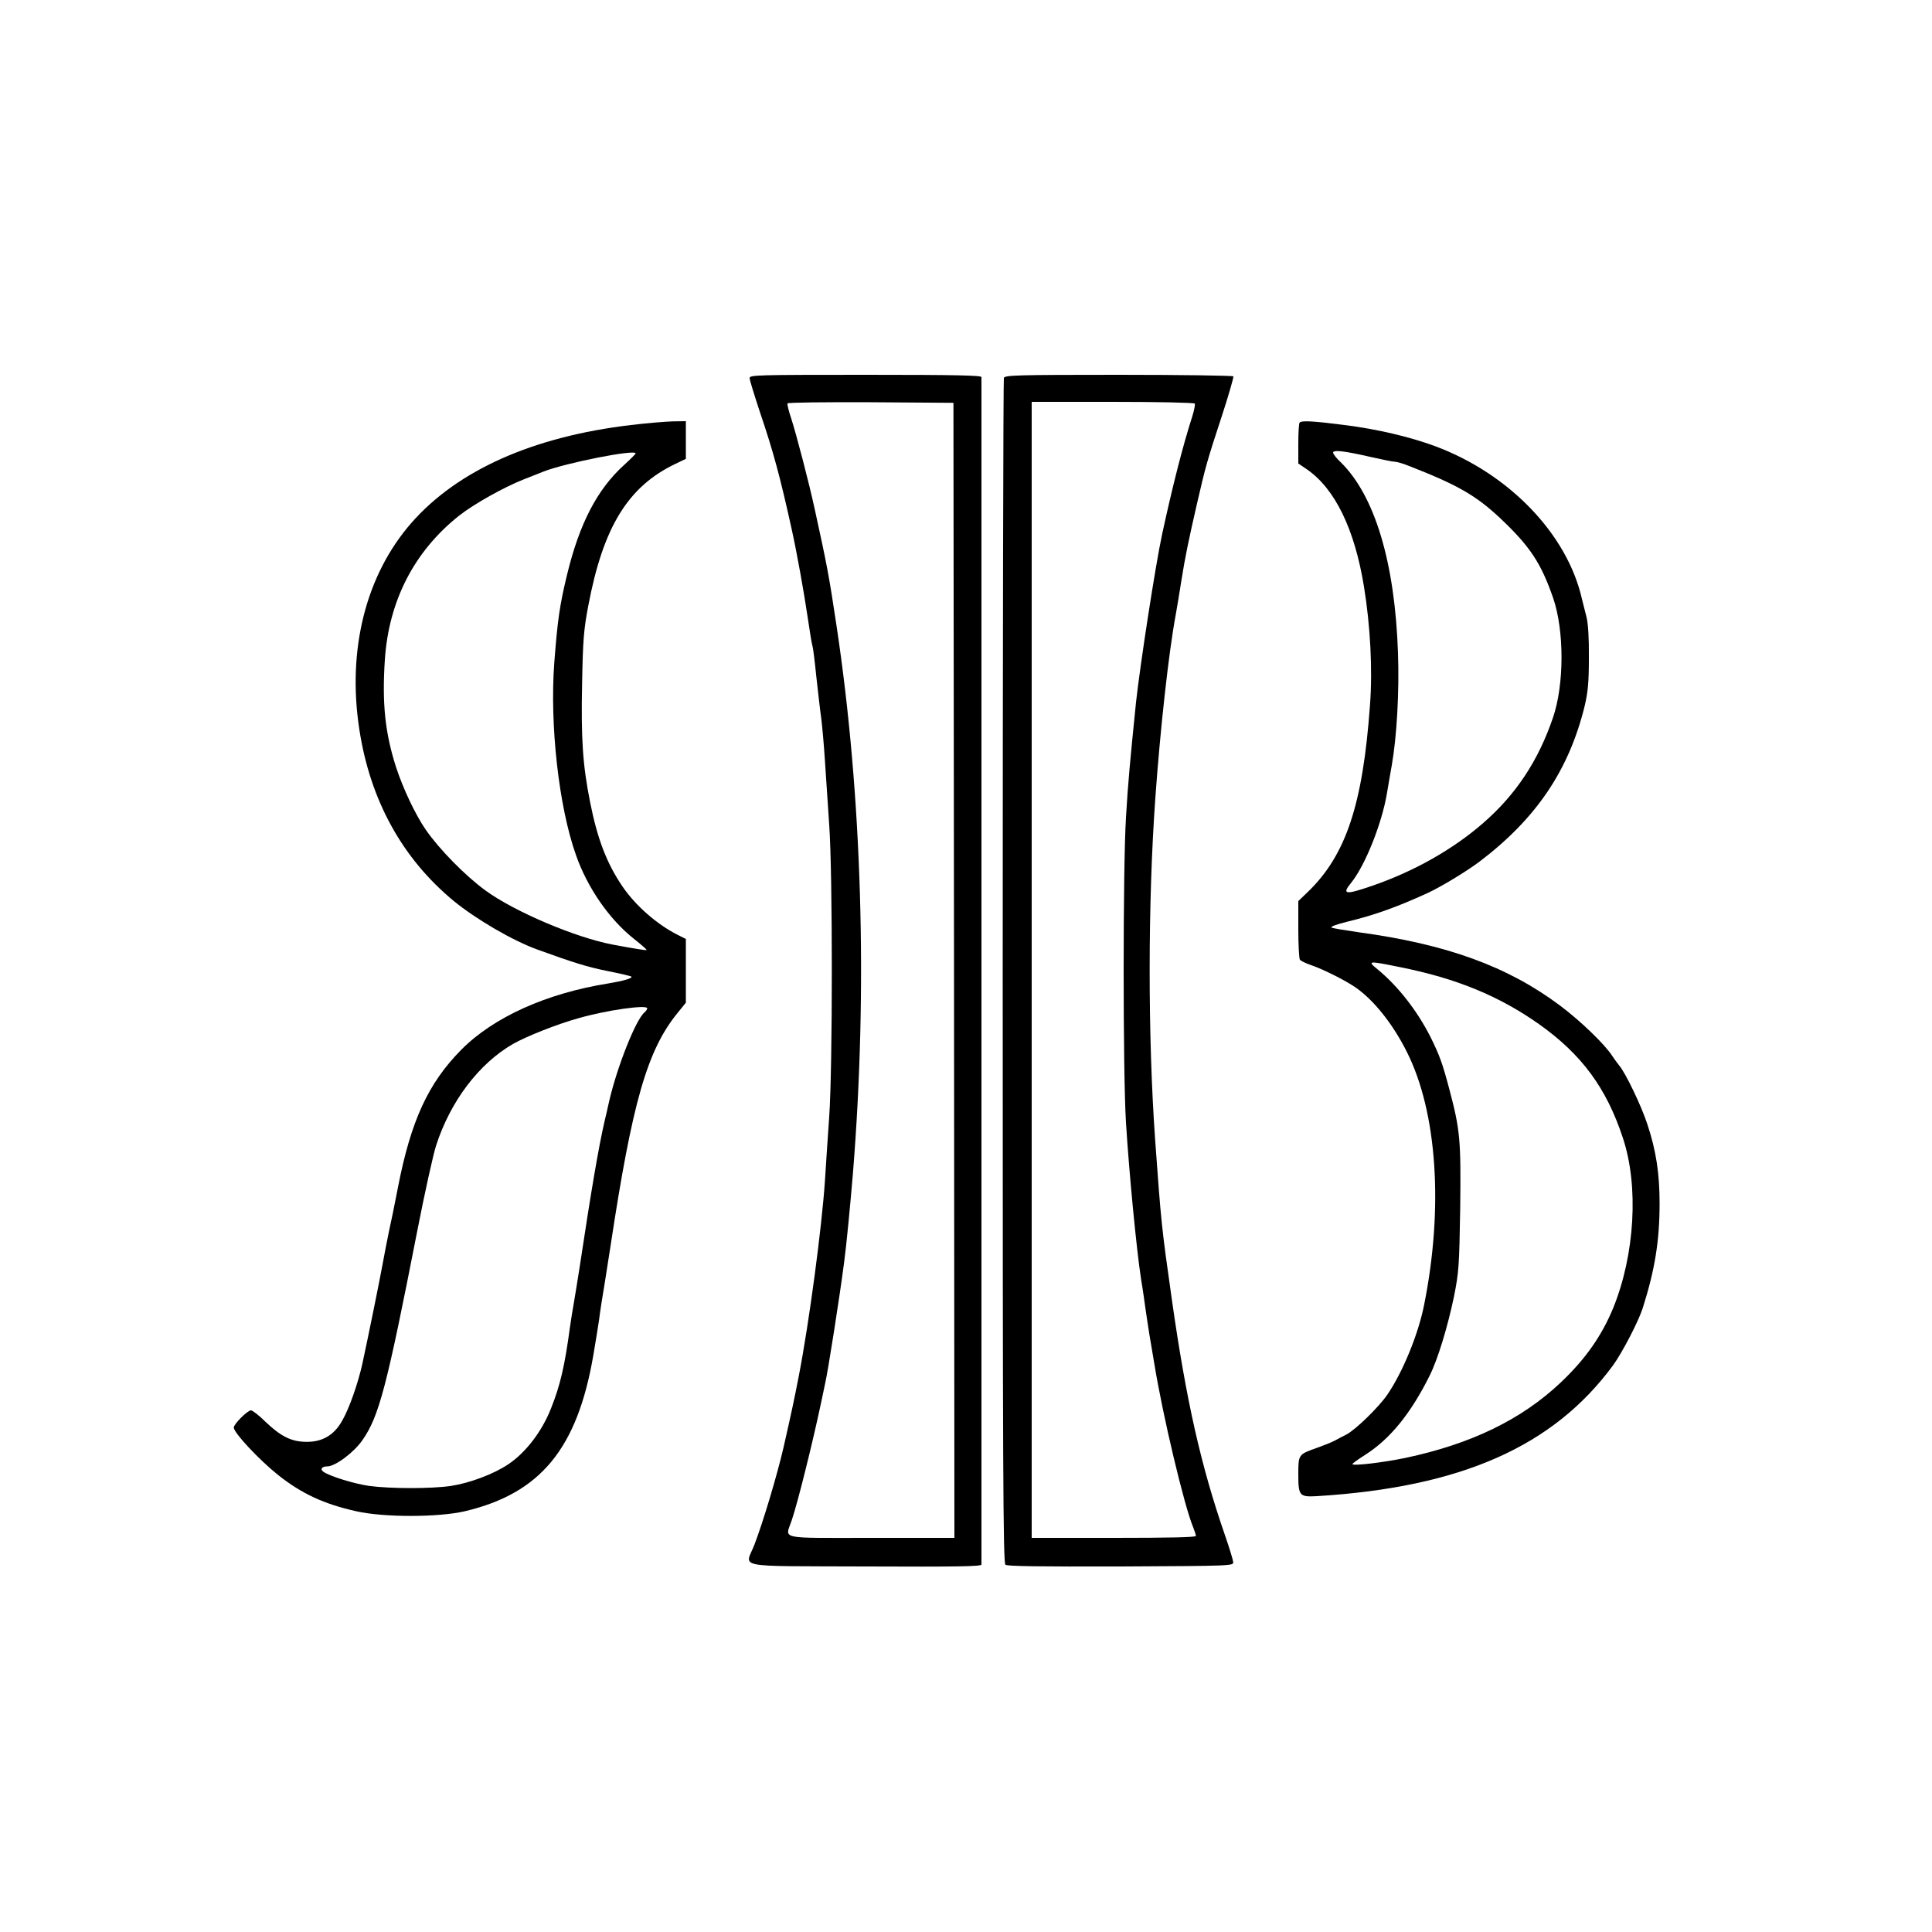
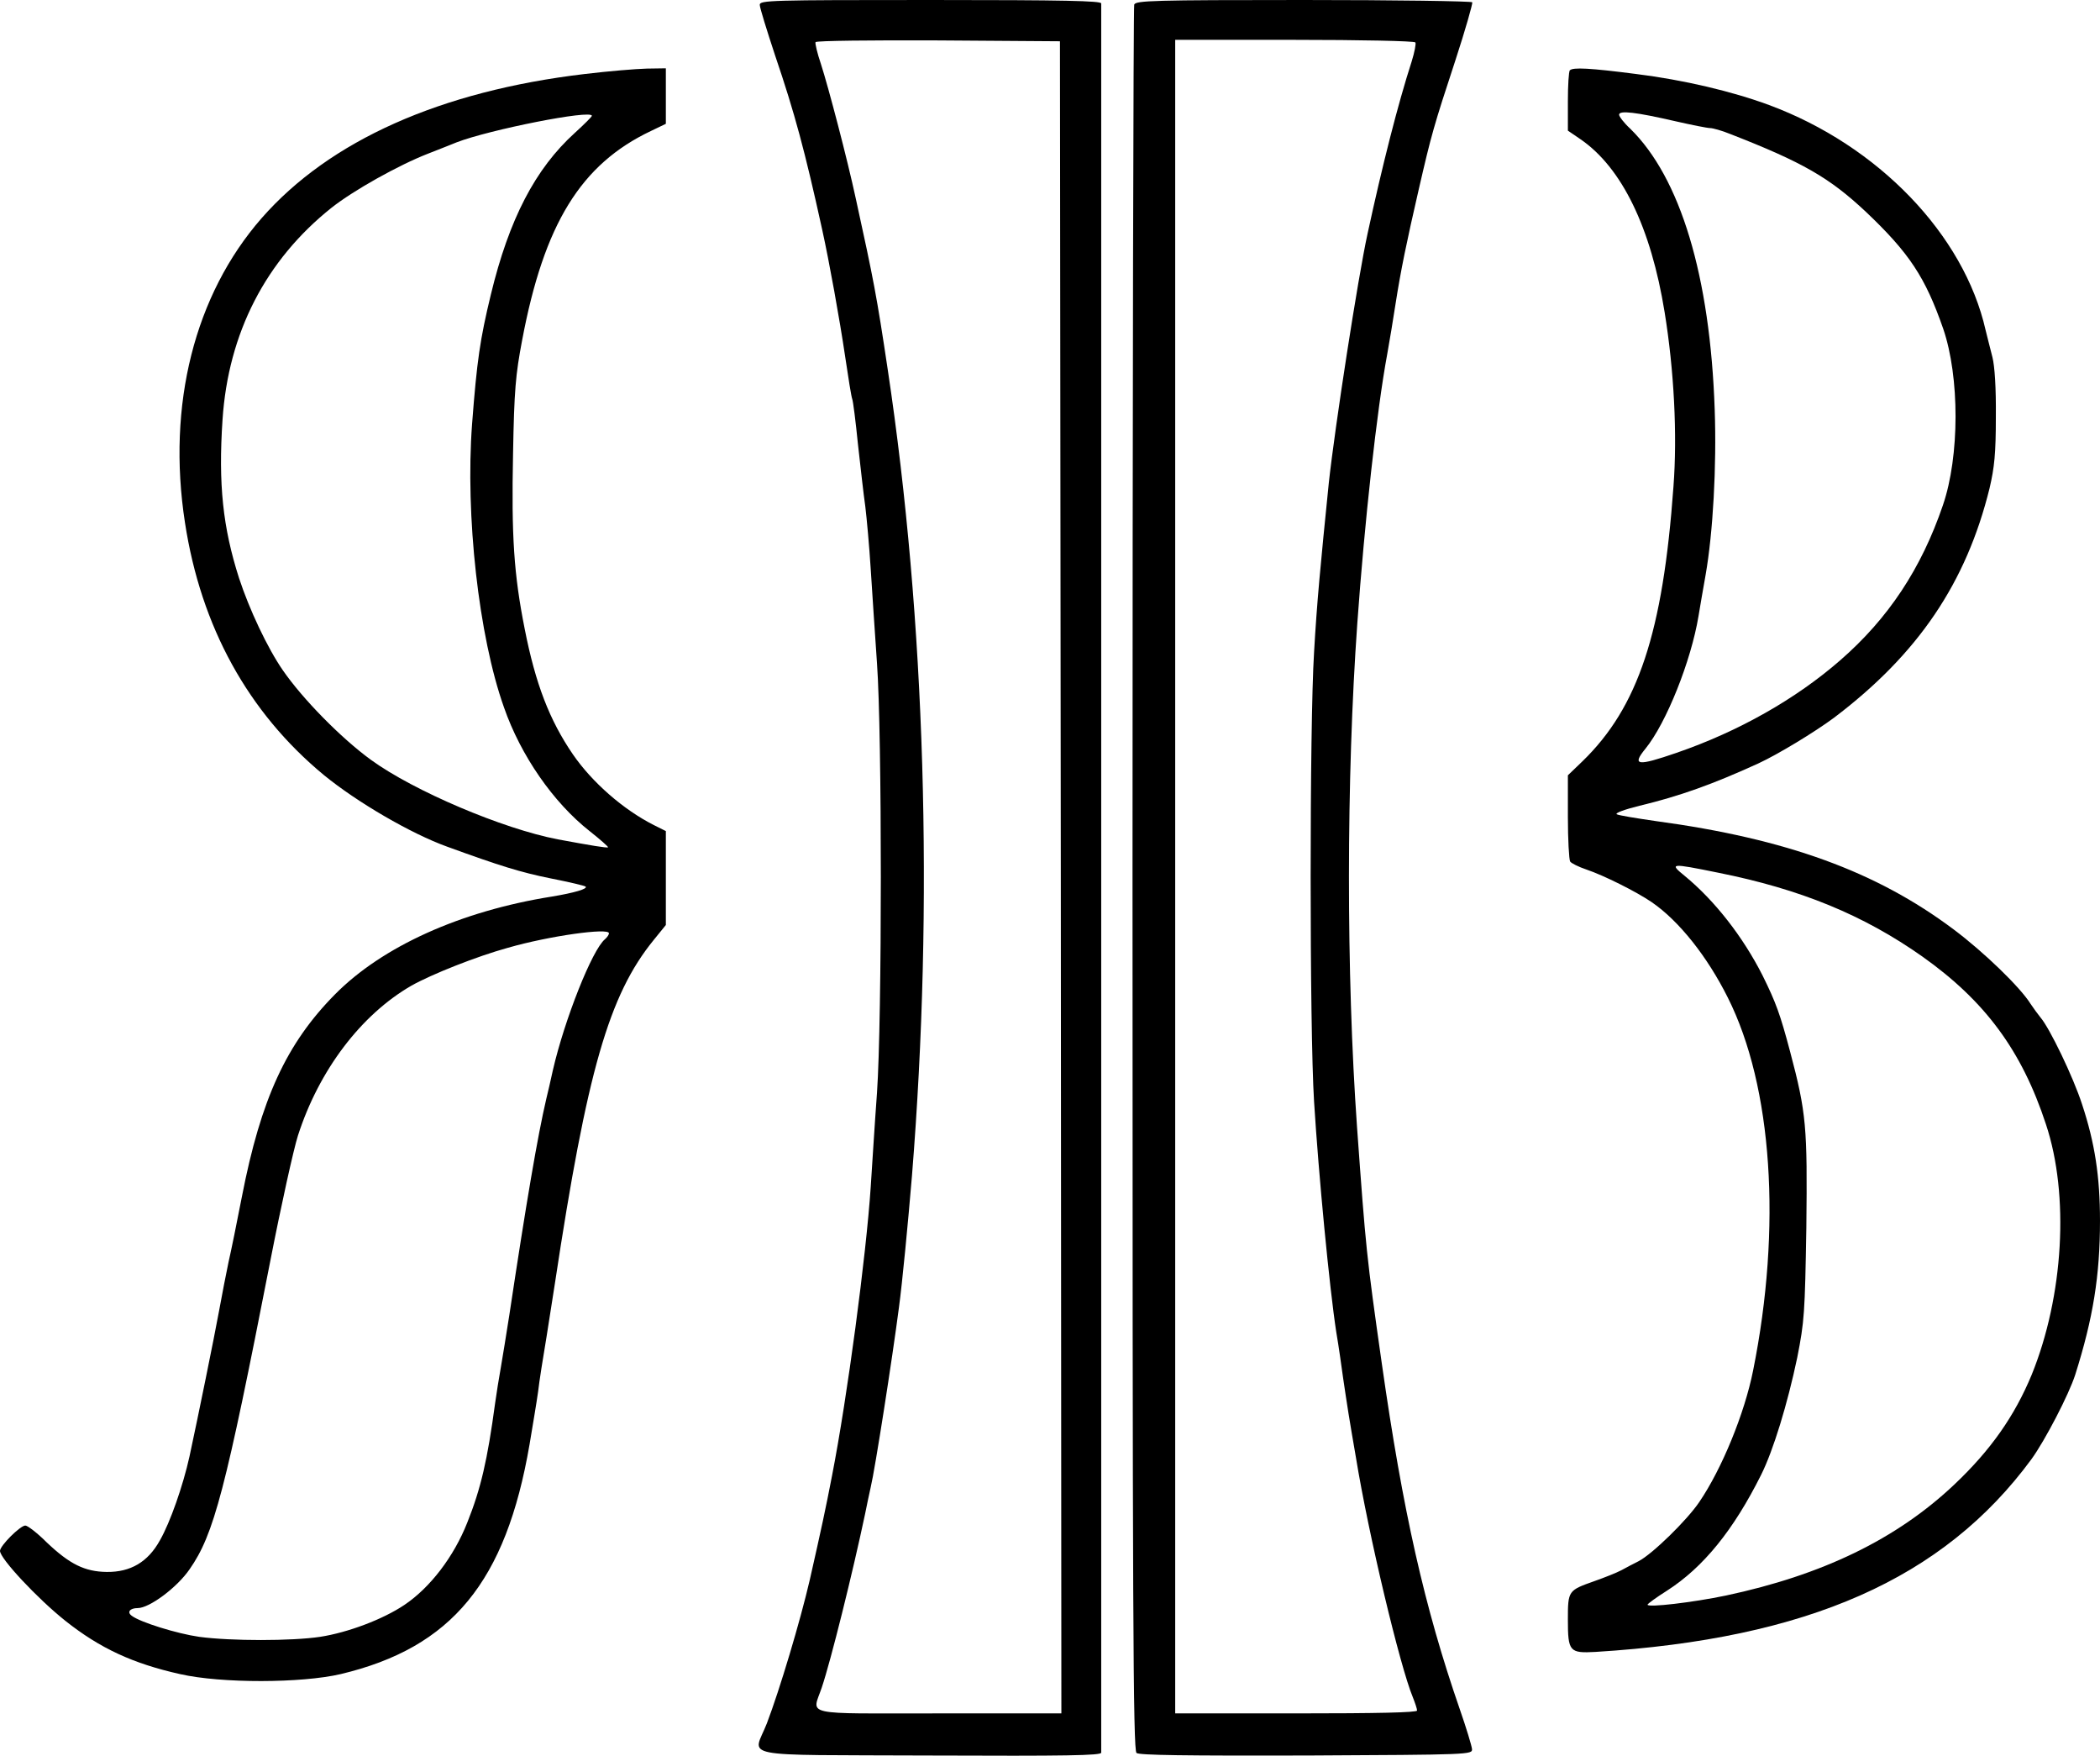
- <svg xmlns="http://www.w3.org/2000/svg" version="1.0" width="1000pt" height="1000pt" viewBox="0 0 1000 1000" preserveAspectRatio="xMidYMid meet">
-   <g transform="translate(0,1000) scale(0.1,-0.1)" fill="#000000" stroke="none">
+ <svg xmlns="http://www.w3.org/2000/svg" version="1.0" width="738.002pt" height="616.829pt" viewBox="0 0 738.002 616.829" preserveAspectRatio="xMidYMid meet">
+   <g transform="translate(-121,806) scale(0.1,-0.1)" fill="#000000" stroke="none">
    <path d="M3880 8043 c0 -10 25 -90 54 -178 69 -203 105 -337 165 -610 25 -113 62 -318 81 -447 11 -75 22 -143 25 -150 3 -7 12 -78 20 -158 9 -80 20 -179 26 -220 5 -41 14 -140 19 -220 5 -80 15 -228 22 -330 18 -252 18 -1248 0 -1510 -8 -107 -17 -256 -22 -330 -16 -241 -82 -738 -136 -1015 -23 -119 -37 -184 -78 -365 -34 -147 -106 -387 -151 -505 -48 -124 -120 -110 573 -113 478 -2 602 0 602 10 0 28 0 6134 0 6146 0 9 -127 12 -600 12 -565 0 -600 -1 -600 -17z m1058 -3066 l2 -2937 -430 0 c-489 0 -446 -10 -412 91 32 95 108 401 152 609 6 30 15 73 20 95 15 62 76 453 99 630 12 88 32 297 46 465 77 955 47 1953 -85 2830 -39 261 -50 317 -112 600 -30 140 -97 395 -123 475 -13 38 -21 73 -19 77 3 5 197 7 432 6 l427 -3 3 -2938z" />
    <path d="M5196 8044 c-3 -9 -6 -1392 -6 -3074 0 -2568 2 -3059 14 -3069 9 -8 174 -10 597 -9 577 3 584 3 582 23 -1 11 -20 74 -43 140 -124 358 -200 695 -274 1215 -54 379 -56 401 -87 830 -38 537 -38 1224 1 1770 25 352 69 752 105 945 8 44 21 123 29 175 19 122 39 218 82 405 44 191 52 220 129 454 35 107 61 199 59 203 -3 4 -270 8 -594 8 -527 0 -588 -2 -594 -16z m988 -133 c3 -4 -3 -35 -13 -67 -49 -152 -103 -365 -155 -605 -34 -155 -115 -681 -136 -874 -30 -296 -42 -422 -52 -597 -16 -255 -16 -1322 0 -1578 16 -258 54 -654 78 -810 9 -52 19 -125 24 -161 5 -36 14 -92 19 -125 5 -32 17 -102 26 -154 44 -271 155 -735 200 -843 8 -20 15 -41 15 -47 0 -7 -140 -10 -425 -10 l-425 0 0 2940 0 2940 419 0 c231 0 422 -4 425 -9z" />
    <path d="M3265 7800 c-507 -60 -897 -234 -1136 -507 -235 -269 -333 -655 -269 -1069 56 -366 222 -667 488 -887 116 -95 306 -206 434 -252 184 -67 258 -90 362 -111 66 -13 121 -26 124 -29 8 -8 -40 -22 -118 -35 -321 -51 -596 -175 -763 -344 -170 -172 -260 -366 -327 -711 -17 -88 -38 -191 -47 -230 -8 -38 -23 -115 -33 -170 -18 -98 -73 -368 -104 -512 -23 -104 -68 -232 -104 -295 -42 -76 -103 -112 -187 -111 -77 1 -130 27 -211 104 -33 33 -67 59 -75 59 -18 0 -89 -71 -89 -89 0 -27 132 -168 230 -246 121 -96 237 -150 403 -187 145 -33 427 -32 564 0 391 93 581 324 664 807 11 66 25 149 30 185 4 36 18 124 30 195 11 72 24 155 29 185 113 747 190 1014 347 1207 l43 53 0 165 0 165 -42 21 c-107 54 -217 150 -285 249 -82 120 -131 247 -169 440 -38 191 -47 326 -41 615 4 225 9 279 32 400 77 408 206 618 453 735 l52 25 0 97 0 98 -67 -1 c-38 -1 -135 -9 -218 -19z m25 -147 c0 -3 -27 -30 -60 -60 -139 -126 -231 -303 -295 -568 -38 -157 -49 -232 -66 -455 -24 -320 23 -745 112 -995 59 -170 174 -335 301 -435 38 -30 66 -55 65 -57 -4 -3 -58 6 -177 28 -193 37 -506 170 -656 279 -106 77 -241 215 -310 315 -54 78 -118 214 -154 324 -57 178 -73 330 -58 556 20 305 152 561 383 745 77 61 236 150 339 190 45 18 90 35 101 40 114 44 475 116 475 93z m60 -2872 c0 -5 -6 -14 -14 -21 -45 -37 -142 -282 -183 -460 -8 -36 -18 -81 -23 -100 -31 -133 -70 -362 -130 -760 -11 -69 -24 -152 -30 -185 -6 -33 -15 -89 -20 -125 -27 -200 -50 -300 -98 -420 -47 -119 -130 -228 -221 -289 -76 -51 -199 -97 -296 -112 -100 -15 -313 -15 -425 0 -77 11 -207 51 -237 74 -18 13 -6 27 21 27 41 0 138 72 182 136 86 123 126 276 284 1084 38 195 82 393 97 440 74 230 222 425 399 527 71 40 230 103 339 133 146 42 355 71 355 51z" />
    <path d="M6727 7813 c-4 -3 -7 -53 -7 -109 l0 -103 44 -30 c146 -100 248 -311 296 -608 33 -203 45 -430 31 -613 -37 -513 -124 -775 -320 -965 l-51 -49 0 -146 c0 -80 4 -150 8 -157 4 -6 30 -19 57 -28 62 -21 176 -78 230 -115 96 -66 195 -191 267 -335 157 -312 190 -808 89 -1310 -30 -151 -110 -346 -189 -462 -43 -64 -165 -183 -213 -208 -16 -8 -43 -22 -61 -32 -17 -9 -60 -26 -94 -38 -93 -33 -94 -33 -94 -136 0 -112 6 -118 97 -113 746 46 1223 257 1532 677 48 66 132 228 154 297 63 199 87 349 87 541 0 155 -18 273 -63 409 -31 96 -114 268 -146 305 -9 11 -25 33 -35 48 -36 58 -164 182 -271 262 -271 203 -587 318 -1045 380 -69 10 -131 20 -138 24 -8 4 27 17 80 30 141 34 256 75 418 149 69 32 196 109 265 160 296 224 465 474 547 807 17 73 22 121 22 250 1 103 -4 178 -12 210 -7 28 -18 70 -24 95 -76 336 -378 649 -761 791 -130 48 -299 88 -467 109 -163 21 -222 24 -233 13z m371 -179 c57 -13 112 -24 122 -24 9 0 42 -9 71 -21 254 -99 348 -153 476 -273 153 -145 209 -230 272 -411 58 -169 58 -448 -1 -620 -76 -223 -192 -398 -361 -545 -156 -136 -357 -250 -575 -325 -139 -48 -158 -45 -109 15 73 90 160 308 186 465 5 33 17 98 25 145 26 148 39 382 32 580 -16 471 -121 816 -297 988 -22 20 -39 43 -39 49 0 16 59 9 198 -23z m149 -2640 c291 -58 512 -149 719 -295 220 -156 349 -330 434 -589 83 -249 62 -604 -50 -880 -60 -145 -144 -265 -272 -386 -203 -192 -464 -318 -803 -390 -115 -24 -275 -43 -275 -32 0 3 30 25 68 49 128 82 234 213 331 407 43 86 93 250 127 412 25 127 27 155 32 457 4 354 0 403 -57 618 -35 132 -50 173 -97 268 -69 136 -168 263 -274 350 -54 44 -50 45 117 11z" />
  </g>
</svg>
